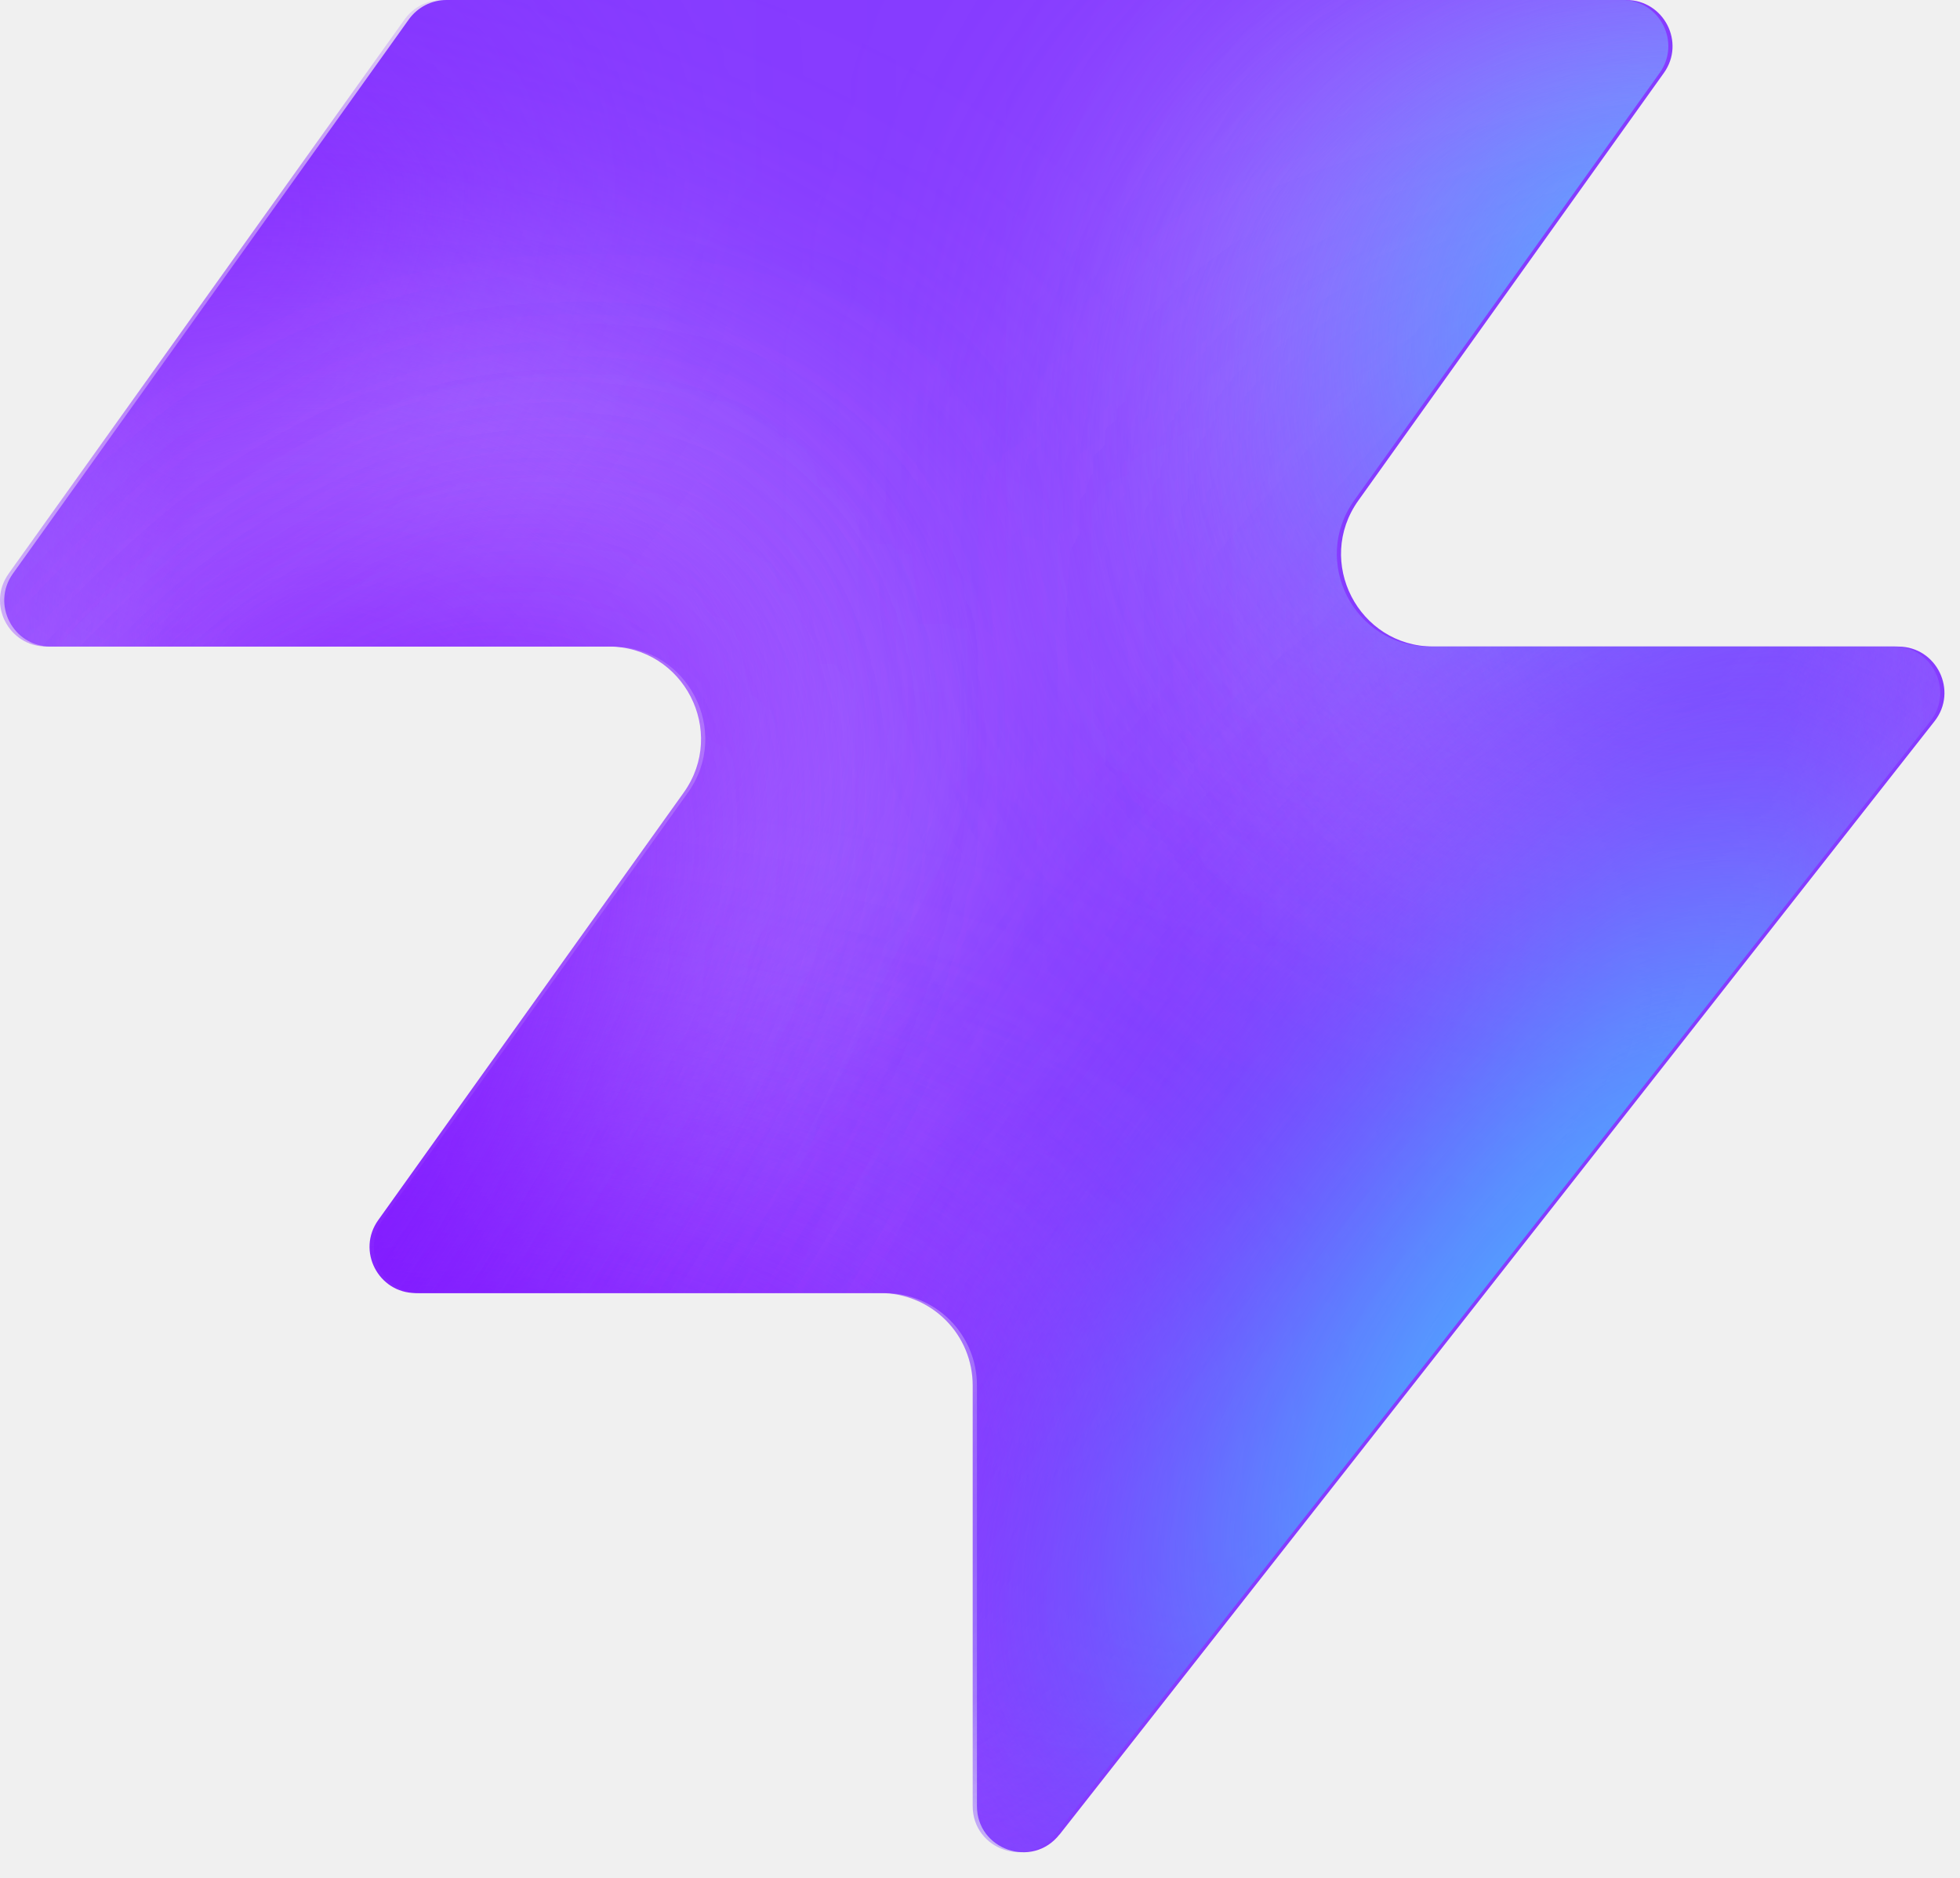
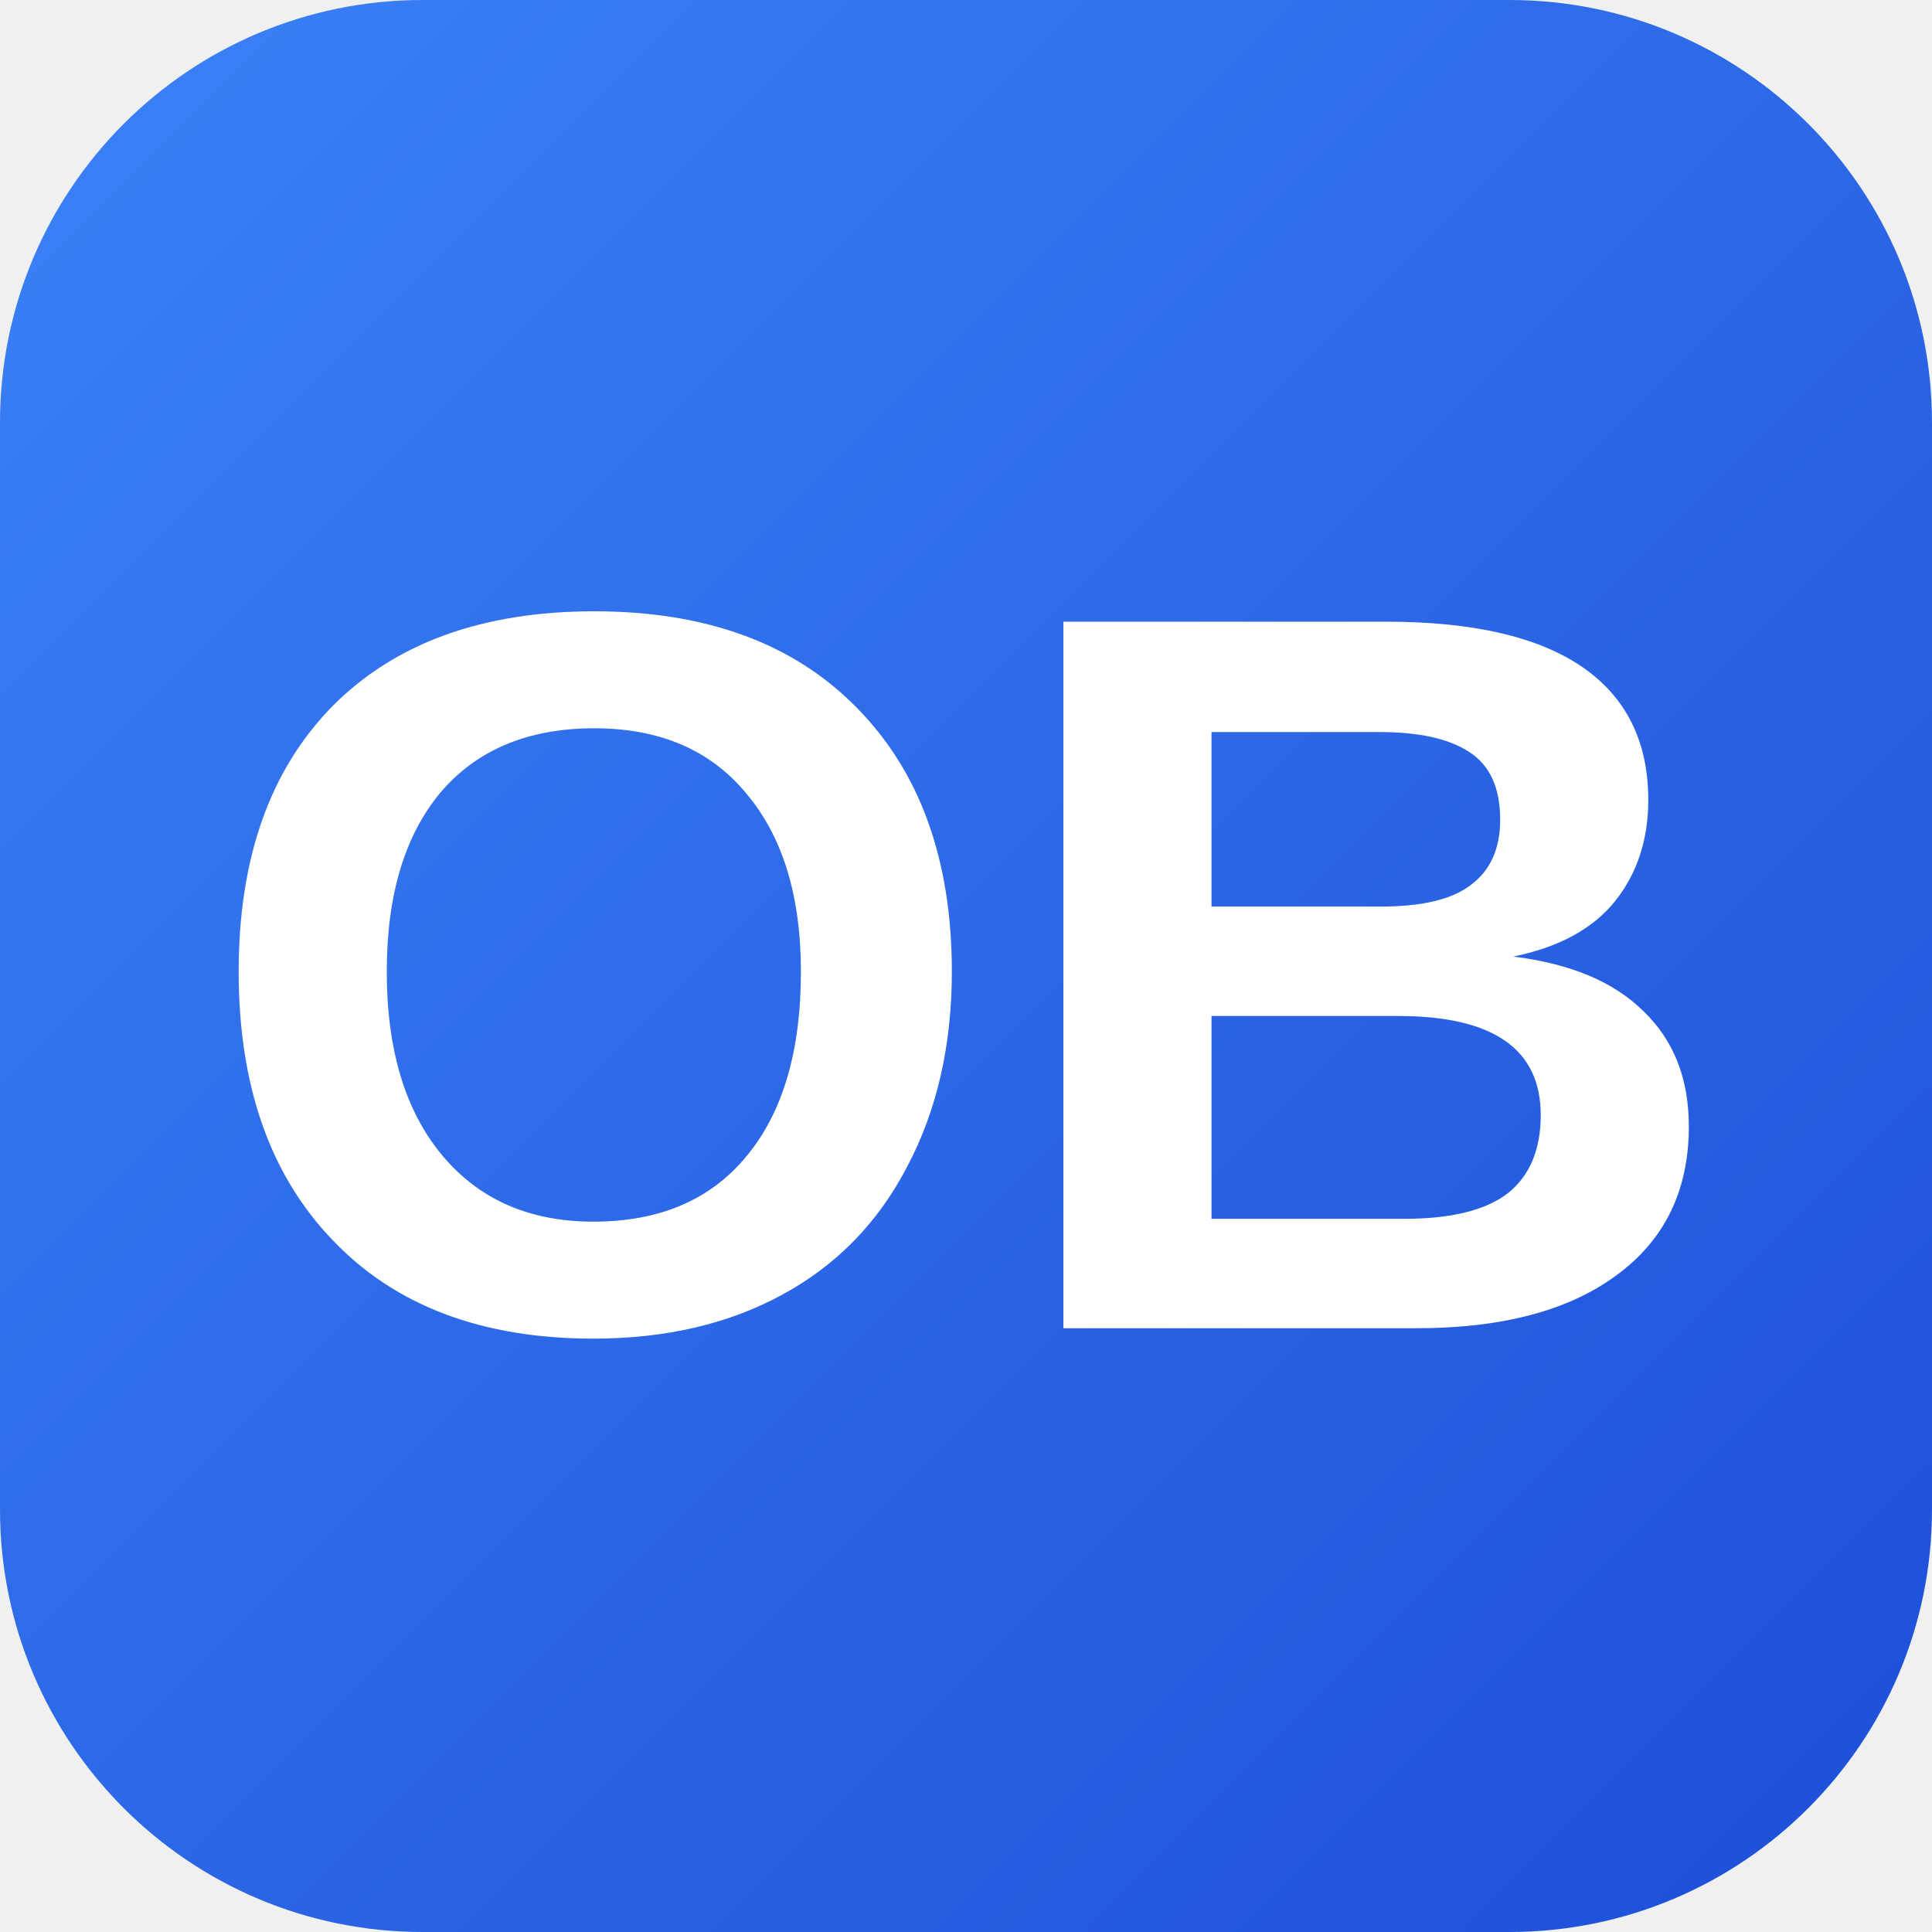
- <svg xmlns="http://www.w3.org/2000/svg" width="48" height="46" fill="none" viewBox="0 0 48 46">
-   <path fill="#863bff" d="M25.946 44.938c-.664.845-2.021.375-2.021-.698V33.937a2.26 2.26 0 0 0-2.262-2.262H10.287c-.92 0-1.456-1.04-.92-1.788l7.48-10.471c1.07-1.497 0-3.578-1.842-3.578H1.237c-.92 0-1.456-1.04-.92-1.788L10.013.474c.214-.297.556-.474.92-.474h28.894c.92 0 1.456 1.04.92 1.788l-7.48 10.471c-1.07 1.498 0 3.579 1.842 3.579h11.377c.943 0 1.473 1.088.89 1.83L25.947 44.94z" style="fill:#863bff;fill:color(display-p3 .525 .23 1);fill-opacity:1" />
-   <mask id="a" width="48" height="46" x="0" y="0" maskUnits="userSpaceOnUse" style="mask-type:alpha">
-     <path fill="#000" d="M25.842 44.938c-.664.844-2.021.375-2.021-.698V33.937a2.26 2.26 0 0 0-2.262-2.262H10.183c-.92 0-1.456-1.04-.92-1.788l7.48-10.471c1.07-1.498 0-3.579-1.842-3.579H1.133c-.92 0-1.456-1.04-.92-1.787L9.91.473c.214-.297.556-.474.92-.474h28.894c.92 0 1.456 1.04.92 1.788l-7.48 10.471c-1.07 1.498 0 3.578 1.842 3.578h11.377c.943 0 1.473 1.088.89 1.832L25.843 44.94z" style="fill:#000;fill-opacity:1" />
-   </mask>
-   <g mask="url(#a)">
-     <g filter="url(#b)">
-       <ellipse cx="5.508" cy="14.704" fill="#ede6ff" rx="5.508" ry="14.704" style="fill:#ede6ff;fill:color(display-p3 .927 .903 1);fill-opacity:1" transform="matrix(.00324 1 1 -.00324 -4.47 31.516)" />
-     </g>
-     <g filter="url(#c)">
-       <ellipse cx="10.399" cy="29.851" fill="#ede6ff" rx="10.399" ry="29.851" style="fill:#ede6ff;fill:color(display-p3 .927 .903 1);fill-opacity:1" transform="matrix(.00324 1 1 -.00324 -39.328 7.883)" />
-     </g>
-     <g filter="url(#d)">
-       <ellipse cx="5.508" cy="30.487" fill="#7e14ff" rx="5.508" ry="30.487" style="fill:#7e14ff;fill:color(display-p3 .492 .077 1);fill-opacity:1" transform="rotate(89.814 -25.913 -14.639)scale(1 -1)" />
-     </g>
-     <g filter="url(#e)">
-       <ellipse cx="5.508" cy="30.599" fill="#7e14ff" rx="5.508" ry="30.599" style="fill:#7e14ff;fill:color(display-p3 .492 .077 1);fill-opacity:1" transform="rotate(89.814 -32.644 -3.334)scale(1 -1)" />
-     </g>
-     <g filter="url(#f)">
-       <ellipse cx="5.508" cy="30.599" fill="#7e14ff" rx="5.508" ry="30.599" style="fill:#7e14ff;fill:color(display-p3 .492 .077 1);fill-opacity:1" transform="matrix(.00324 1 1 -.00324 -34.34 30.47)" />
-     </g>
-     <g filter="url(#g)">
-       <ellipse cx="14.072" cy="22.078" fill="#ede6ff" rx="14.072" ry="22.078" style="fill:#ede6ff;fill:color(display-p3 .927 .903 1);fill-opacity:1" transform="rotate(93.35 24.506 48.493)scale(-1 1)" />
-     </g>
-     <g filter="url(#h)">
-       <ellipse cx="3.47" cy="21.501" fill="#7e14ff" rx="3.47" ry="21.501" style="fill:#7e14ff;fill:color(display-p3 .492 .077 1);fill-opacity:1" transform="rotate(89.009 28.708 47.59)scale(-1 1)" />
-     </g>
-     <g filter="url(#i)">
-       <ellipse cx="3.47" cy="21.501" fill="#7e14ff" rx="3.47" ry="21.501" style="fill:#7e14ff;fill:color(display-p3 .492 .077 1);fill-opacity:1" transform="rotate(89.009 28.708 47.59)scale(-1 1)" />
-     </g>
-     <g filter="url(#j)">
-       <ellipse cx=".387" cy="8.972" fill="#7e14ff" rx="4.407" ry="29.108" style="fill:#7e14ff;fill:color(display-p3 .492 .077 1);fill-opacity:1" transform="rotate(39.51 .387 8.972)" />
-     </g>
-     <g filter="url(#k)">
-       <ellipse cx="47.523" cy="-6.092" fill="#7e14ff" rx="4.407" ry="29.108" style="fill:#7e14ff;fill:color(display-p3 .492 .077 1);fill-opacity:1" transform="rotate(37.892 47.523 -6.092)" />
-     </g>
-     <g filter="url(#l)">
-       <ellipse cx="41.412" cy="6.333" fill="#47bfff" rx="5.971" ry="9.665" style="fill:#47bfff;fill:color(display-p3 .28 .748 1);fill-opacity:1" transform="rotate(37.892 41.412 6.333)" />
-     </g>
-     <g filter="url(#m)">
-       <ellipse cx="-1.879" cy="38.332" fill="#7e14ff" rx="4.407" ry="29.108" style="fill:#7e14ff;fill:color(display-p3 .492 .077 1);fill-opacity:1" transform="rotate(37.892 -1.88 38.332)" />
-     </g>
-     <g filter="url(#n)">
-       <ellipse cx="-1.879" cy="38.332" fill="#7e14ff" rx="4.407" ry="29.108" style="fill:#7e14ff;fill:color(display-p3 .492 .077 1);fill-opacity:1" transform="rotate(37.892 -1.88 38.332)" />
-     </g>
-     <g filter="url(#o)">
-       <ellipse cx="35.651" cy="29.907" fill="#7e14ff" rx="4.407" ry="29.108" style="fill:#7e14ff;fill:color(display-p3 .492 .077 1);fill-opacity:1" transform="rotate(37.892 35.651 29.907)" />
-     </g>
-     <g filter="url(#p)">
-       <ellipse cx="38.418" cy="32.4" fill="#47bfff" rx="5.971" ry="15.297" style="fill:#47bfff;fill:color(display-p3 .28 .748 1);fill-opacity:1" transform="rotate(37.892 38.418 32.4)" />
-     </g>
-   </g>
+ <svg xmlns="http://www.w3.org/2000/svg" width="32" height="32" viewBox="0 0 32 32">
  <defs>
-     <filter id="b" width="60.045" height="41.654" x="-19.77" y="16.149" color-interpolation-filters="sRGB" filterUnits="userSpaceOnUse">
-       <feFlood flood-opacity="0" result="BackgroundImageFix" />
-       <feBlend in="SourceGraphic" in2="BackgroundImageFix" result="shape" />
-       <feGaussianBlur result="effect1_foregroundBlur_2002_17158" stdDeviation="7.659" />
-     </filter>
-     <filter id="c" width="90.34" height="51.437" x="-54.613" y="-7.533" color-interpolation-filters="sRGB" filterUnits="userSpaceOnUse">
-       <feFlood flood-opacity="0" result="BackgroundImageFix" />
-       <feBlend in="SourceGraphic" in2="BackgroundImageFix" result="shape" />
-       <feGaussianBlur result="effect1_foregroundBlur_2002_17158" stdDeviation="7.659" />
-     </filter>
-     <filter id="d" width="79.355" height="29.4" x="-49.64" y="2.03" color-interpolation-filters="sRGB" filterUnits="userSpaceOnUse">
-       <feFlood flood-opacity="0" result="BackgroundImageFix" />
-       <feBlend in="SourceGraphic" in2="BackgroundImageFix" result="shape" />
-       <feGaussianBlur result="effect1_foregroundBlur_2002_17158" stdDeviation="4.596" />
-     </filter>
-     <filter id="e" width="79.579" height="29.4" x="-45.045" y="20.029" color-interpolation-filters="sRGB" filterUnits="userSpaceOnUse">
-       <feFlood flood-opacity="0" result="BackgroundImageFix" />
-       <feBlend in="SourceGraphic" in2="BackgroundImageFix" result="shape" />
-       <feGaussianBlur result="effect1_foregroundBlur_2002_17158" stdDeviation="4.596" />
-     </filter>
-     <filter id="f" width="79.579" height="29.4" x="-43.513" y="21.178" color-interpolation-filters="sRGB" filterUnits="userSpaceOnUse">
-       <feFlood flood-opacity="0" result="BackgroundImageFix" />
-       <feBlend in="SourceGraphic" in2="BackgroundImageFix" result="shape" />
-       <feGaussianBlur result="effect1_foregroundBlur_2002_17158" stdDeviation="4.596" />
-     </filter>
-     <filter id="g" width="74.749" height="58.852" x="15.756" y="-17.901" color-interpolation-filters="sRGB" filterUnits="userSpaceOnUse">
-       <feFlood flood-opacity="0" result="BackgroundImageFix" />
-       <feBlend in="SourceGraphic" in2="BackgroundImageFix" result="shape" />
-       <feGaussianBlur result="effect1_foregroundBlur_2002_17158" stdDeviation="7.659" />
-     </filter>
-     <filter id="h" width="61.377" height="25.362" x="23.548" y="2.284" color-interpolation-filters="sRGB" filterUnits="userSpaceOnUse">
-       <feFlood flood-opacity="0" result="BackgroundImageFix" />
-       <feBlend in="SourceGraphic" in2="BackgroundImageFix" result="shape" />
-       <feGaussianBlur result="effect1_foregroundBlur_2002_17158" stdDeviation="4.596" />
-     </filter>
-     <filter id="i" width="61.377" height="25.362" x="23.548" y="2.284" color-interpolation-filters="sRGB" filterUnits="userSpaceOnUse">
-       <feFlood flood-opacity="0" result="BackgroundImageFix" />
-       <feBlend in="SourceGraphic" in2="BackgroundImageFix" result="shape" />
-       <feGaussianBlur result="effect1_foregroundBlur_2002_17158" stdDeviation="4.596" />
-     </filter>
-     <filter id="j" width="56.045" height="63.649" x="-27.636" y="-22.853" color-interpolation-filters="sRGB" filterUnits="userSpaceOnUse">
-       <feFlood flood-opacity="0" result="BackgroundImageFix" />
-       <feBlend in="SourceGraphic" in2="BackgroundImageFix" result="shape" />
-       <feGaussianBlur result="effect1_foregroundBlur_2002_17158" stdDeviation="4.596" />
-     </filter>
-     <filter id="k" width="54.814" height="64.646" x="20.116" y="-38.415" color-interpolation-filters="sRGB" filterUnits="userSpaceOnUse">
-       <feFlood flood-opacity="0" result="BackgroundImageFix" />
-       <feBlend in="SourceGraphic" in2="BackgroundImageFix" result="shape" />
-       <feGaussianBlur result="effect1_foregroundBlur_2002_17158" stdDeviation="4.596" />
-     </filter>
-     <filter id="l" width="33.541" height="35.313" x="24.641" y="-11.323" color-interpolation-filters="sRGB" filterUnits="userSpaceOnUse">
-       <feFlood flood-opacity="0" result="BackgroundImageFix" />
-       <feBlend in="SourceGraphic" in2="BackgroundImageFix" result="shape" />
-       <feGaussianBlur result="effect1_foregroundBlur_2002_17158" stdDeviation="4.596" />
-     </filter>
-     <filter id="m" width="54.814" height="64.646" x="-29.286" y="6.009" color-interpolation-filters="sRGB" filterUnits="userSpaceOnUse">
-       <feFlood flood-opacity="0" result="BackgroundImageFix" />
-       <feBlend in="SourceGraphic" in2="BackgroundImageFix" result="shape" />
-       <feGaussianBlur result="effect1_foregroundBlur_2002_17158" stdDeviation="4.596" />
-     </filter>
-     <filter id="n" width="54.814" height="64.646" x="-29.286" y="6.009" color-interpolation-filters="sRGB" filterUnits="userSpaceOnUse">
-       <feFlood flood-opacity="0" result="BackgroundImageFix" />
-       <feBlend in="SourceGraphic" in2="BackgroundImageFix" result="shape" />
-       <feGaussianBlur result="effect1_foregroundBlur_2002_17158" stdDeviation="4.596" />
-     </filter>
-     <filter id="o" width="54.814" height="64.646" x="8.244" y="-2.416" color-interpolation-filters="sRGB" filterUnits="userSpaceOnUse">
-       <feFlood flood-opacity="0" result="BackgroundImageFix" />
-       <feBlend in="SourceGraphic" in2="BackgroundImageFix" result="shape" />
-       <feGaussianBlur result="effect1_foregroundBlur_2002_17158" stdDeviation="4.596" />
-     </filter>
-     <filter id="p" width="39.409" height="43.623" x="18.713" y="10.588" color-interpolation-filters="sRGB" filterUnits="userSpaceOnUse">
-       <feFlood flood-opacity="0" result="BackgroundImageFix" />
-       <feBlend in="SourceGraphic" in2="BackgroundImageFix" result="shape" />
-       <feGaussianBlur result="effect1_foregroundBlur_2002_17158" stdDeviation="4.596" />
-     </filter>
+     <linearGradient id="bg" x1="0%" y1="0%" x2="100%" y2="100%">
+       <stop offset="0%" stop-color="#3B82F6" />
+       <stop offset="100%" stop-color="#1D4ED8" />
+     </linearGradient>
  </defs>
+   <rect width="32" height="32" rx="7" fill="url(#bg)" />
+   <text x="16" y="22" text-anchor="middle" font-family="Arial,sans-serif" font-weight="900" font-size="17" fill="white">OB</text>
</svg>
